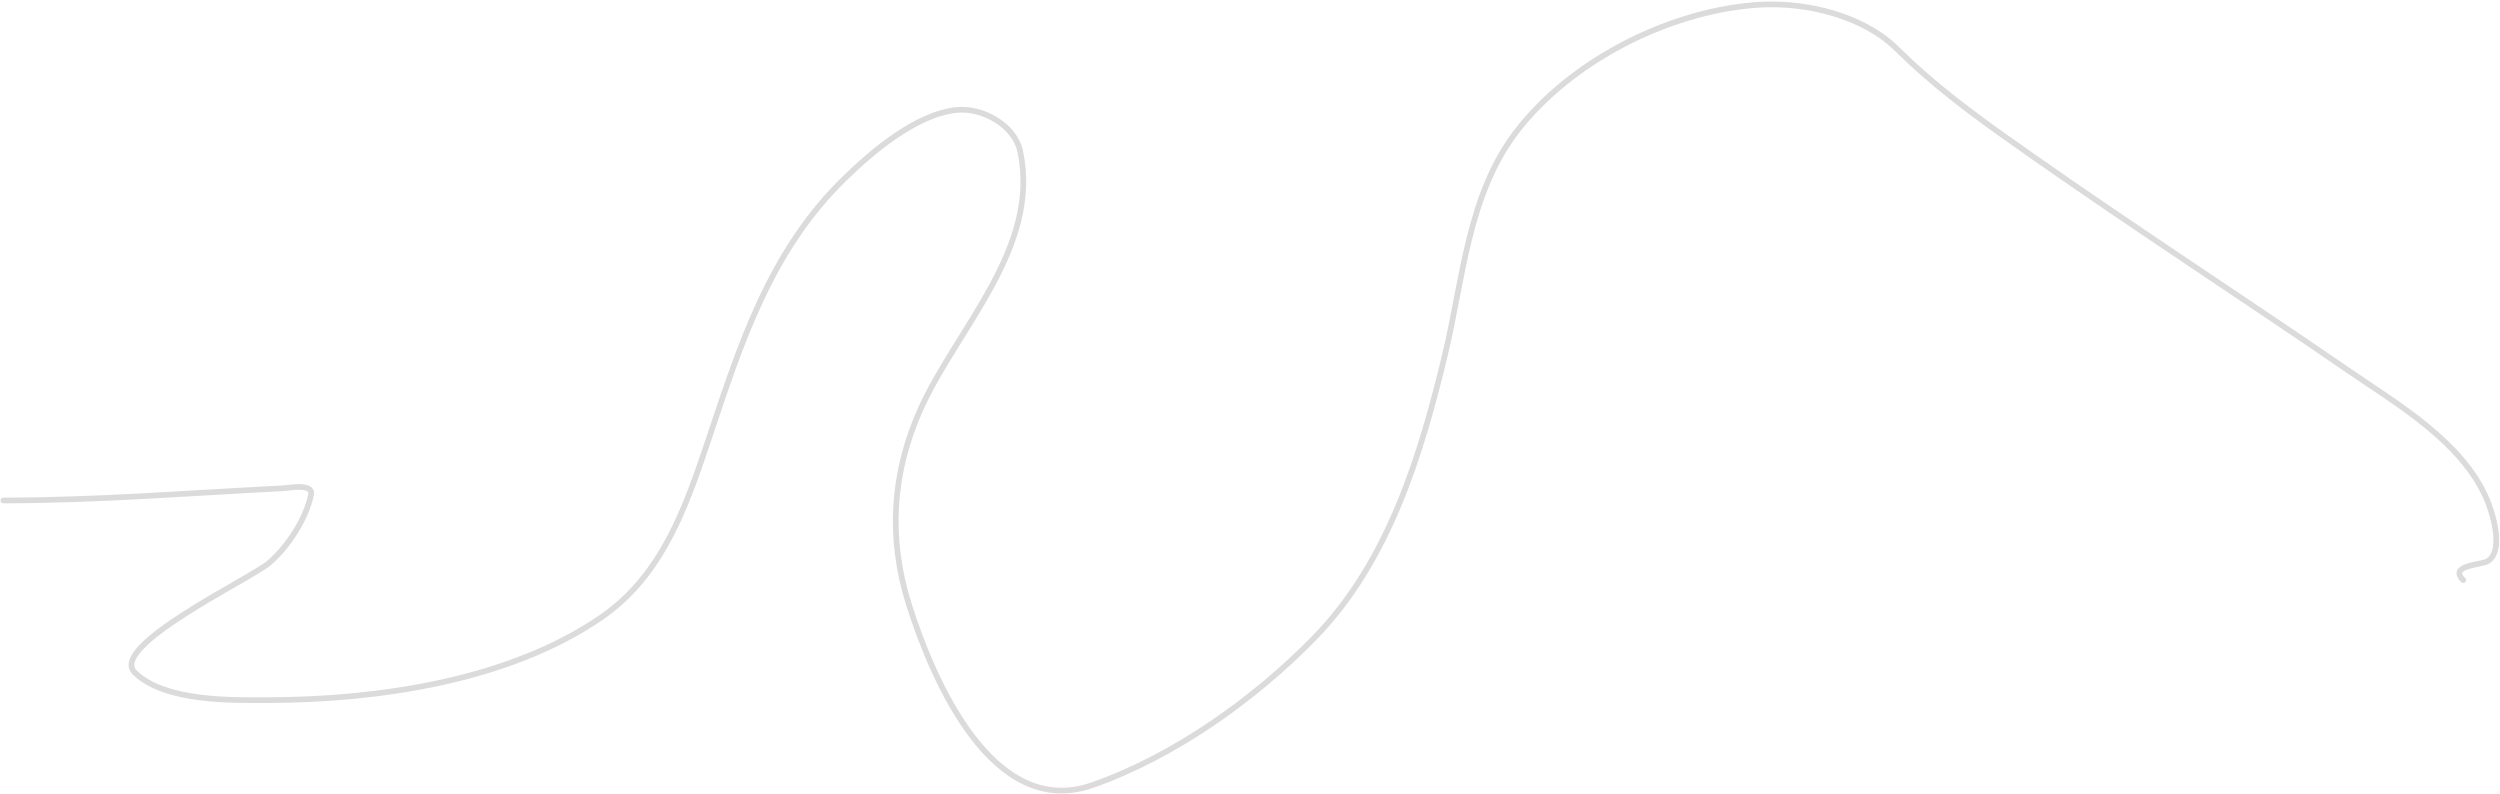
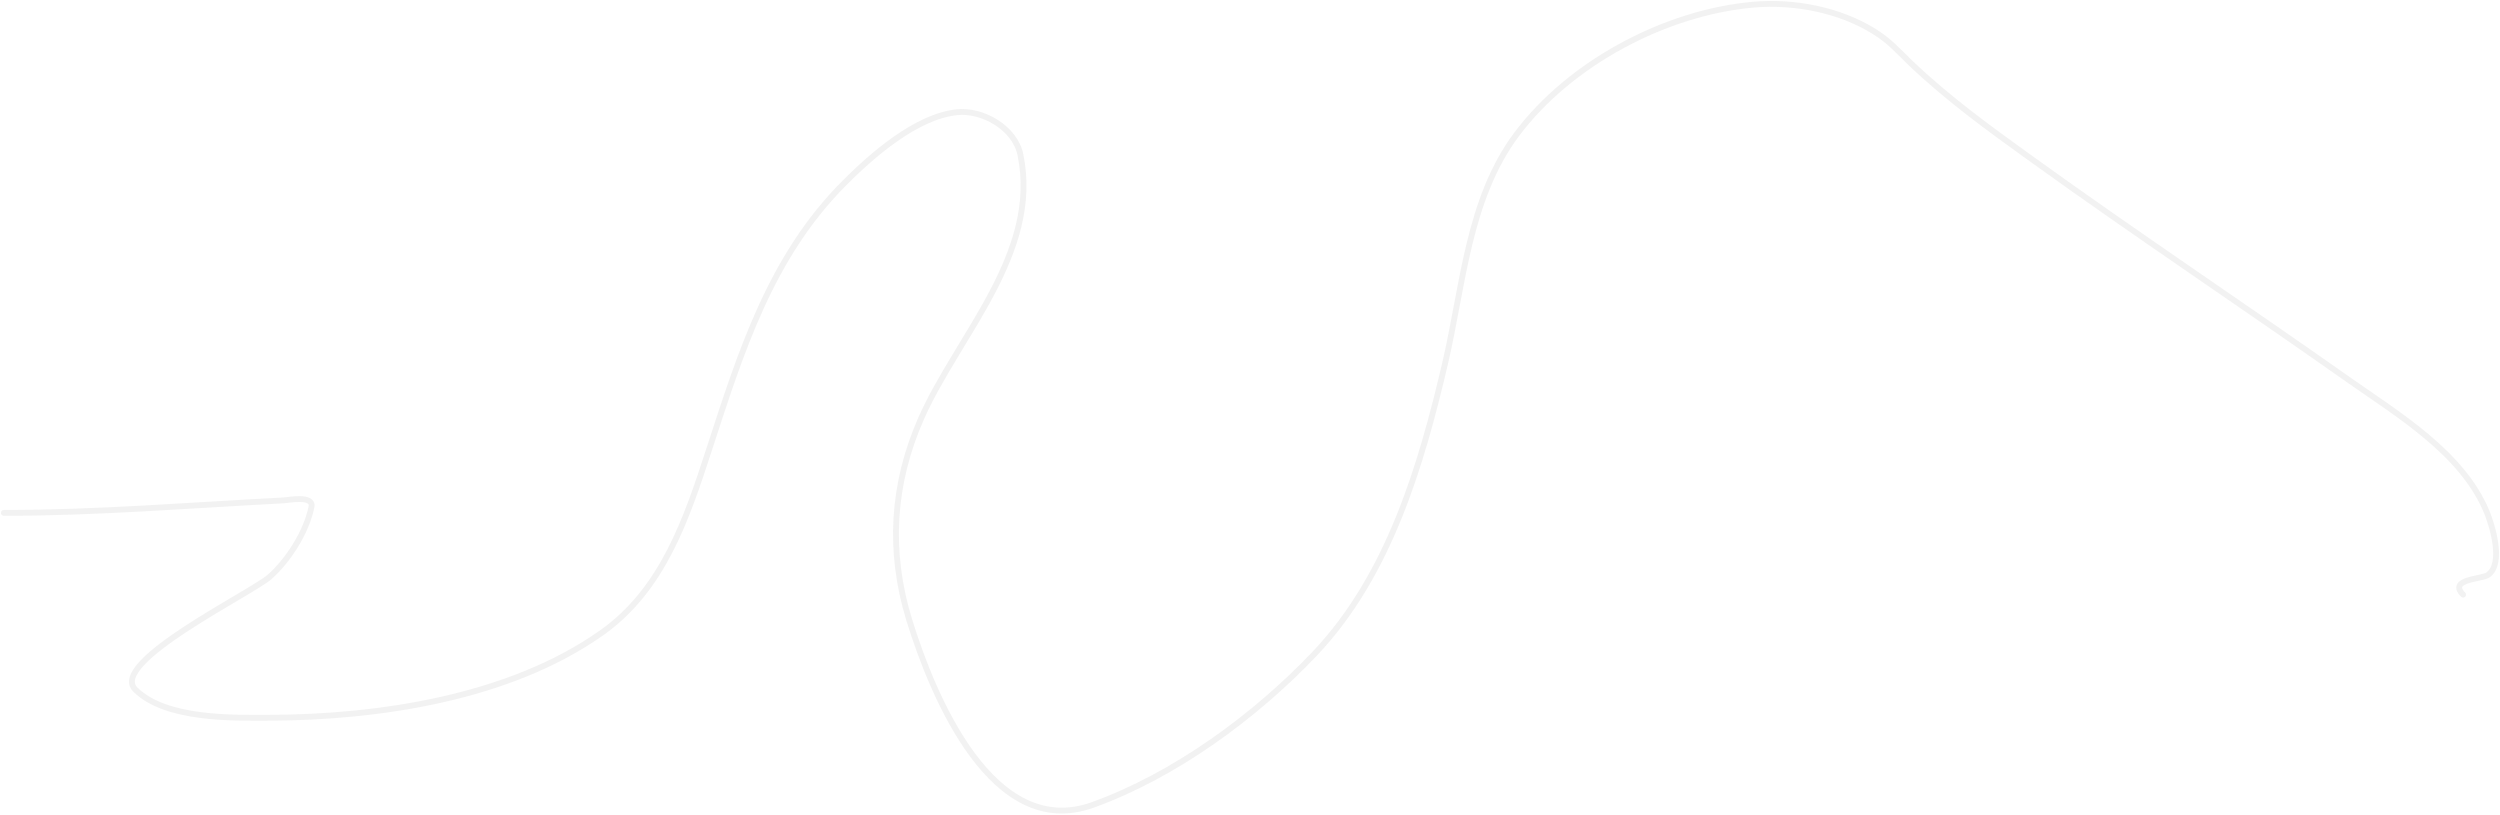
- <svg xmlns="http://www.w3.org/2000/svg" width="1317" height="418" viewBox="0 0 1317 418" fill="none">
-   <path d="M1.793 263.64C51.277 263.64 100.051 259.695 149.413 257.206C151.598 257.096 165.13 254.406 163.867 260.563C161.22 273.469 151.664 287.987 141.859 296.466C132.181 304.835 56.67 340.499 71.08 354.376C87.001 369.707 121.968 368.888 141.486 368.83C199.148 368.659 268.156 358.696 316.803 325.188C349.06 302.968 361.493 266.723 373.314 231.375C390.134 181.079 405.698 132.299 444.746 94.199C459.257 80.041 482.439 60.178 503.962 57.923C517.392 56.516 534.51 65.878 537.44 79.745C548.142 130.381 504.286 172.872 485.125 215.149C469.956 248.616 467.708 283.402 478.877 318.66C491.378 358.124 522.904 432.007 575.487 413.592C618.447 398.547 661.071 368.248 692.614 335.818C731.555 295.783 748.539 239.779 761.248 186.8C770.688 147.448 773.302 102.675 798.923 69.3C827.189 32.48 877.601 6.654 923.602 2.717C945.024 0.884 969.061 5.281 987.574 16.612C995.848 21.676 999.575 26.222 1006.69 32.838C1026.42 51.182 1048.24 66.521 1070.29 81.983C1125.23 120.517 1181.53 157.02 1236.84 195.006C1262.79 212.827 1296.98 232.506 1310.04 262.988C1312.85 269.539 1319.39 289.741 1310.7 295.533C1307.42 297.717 1289.65 297.609 1297.64 305.604" stroke="#5B5B5B" stroke-opacity="0.22" stroke-width="3" stroke-linecap="round" />
+ <svg xmlns="http://www.w3.org/2000/svg" width="1283" height="418" viewBox="0 0 1283 418" fill="none">
+   <path d="M2 263.216C50.194 263.216 97.696 259.272 145.769 256.784C147.898 256.674 161.077 253.985 159.847 260.14C157.268 273.041 147.962 287.553 138.413 296.027C128.987 304.393 55.446 340.043 69.48 353.914C84.986 369.239 119.041 368.42 138.05 368.362C194.207 368.191 261.415 358.232 308.793 324.738C340.209 302.527 352.317 266.297 363.83 230.964C380.211 180.69 395.369 131.93 433.399 93.846C447.531 79.693 470.108 59.839 491.07 57.585C504.15 56.179 520.821 65.537 523.675 79.397C534.097 130.013 491.386 172.486 472.724 214.745C457.952 248.198 455.762 282.97 466.639 318.213C478.814 357.66 509.518 431.512 560.73 413.105C602.569 398.066 644.081 367.78 674.801 335.364C712.726 295.345 729.267 239.364 741.645 186.407C750.839 147.072 753.384 102.318 778.337 68.957C805.865 32.152 854.962 6.338 899.764 2.402C920.626 0.57 944.037 4.965 962.067 16.291C970.125 21.353 973.755 25.897 980.685 32.511C999.899 50.847 1021.15 66.179 1042.63 81.634C1096.13 120.152 1150.97 156.64 1204.83 194.61C1230.1 212.424 1263.4 232.094 1276.13 262.564C1278.86 269.112 1285.22 289.306 1276.76 295.095C1273.57 297.278 1256.26 297.171 1264.05 305.163" stroke="#5B5B5B" stroke-opacity="0.08" stroke-width="3" stroke-linecap="round" />
</svg>
